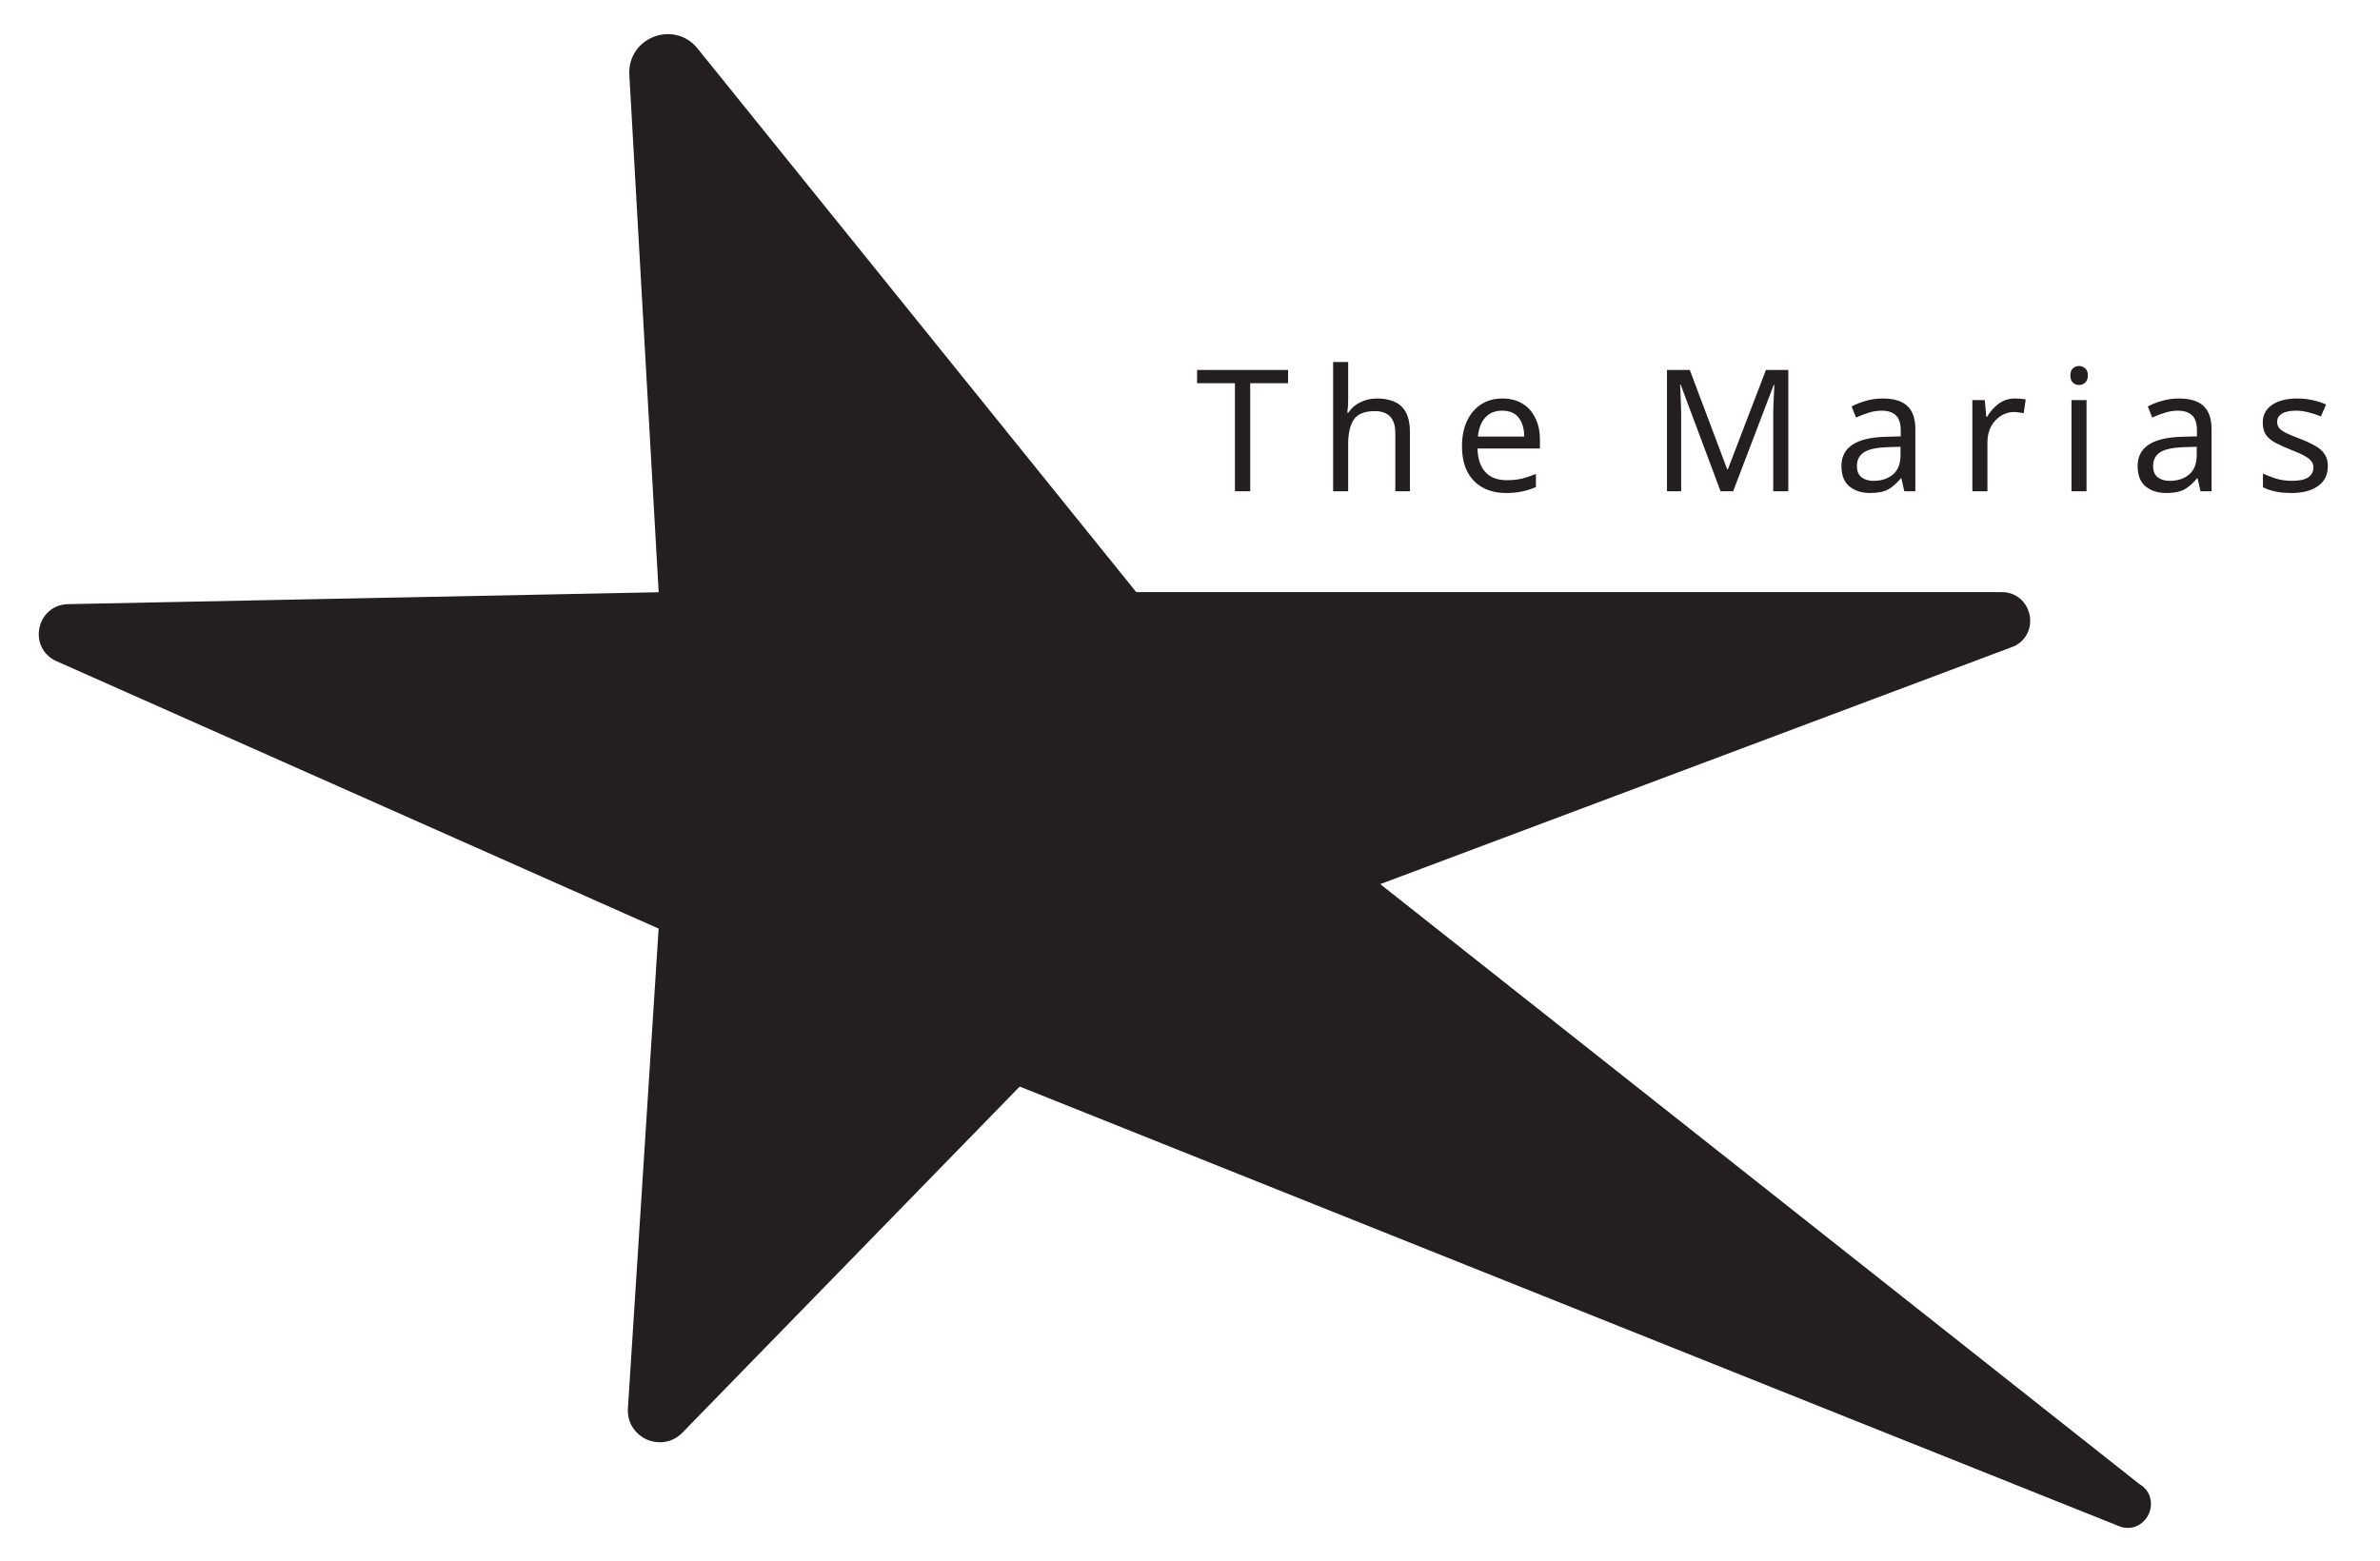
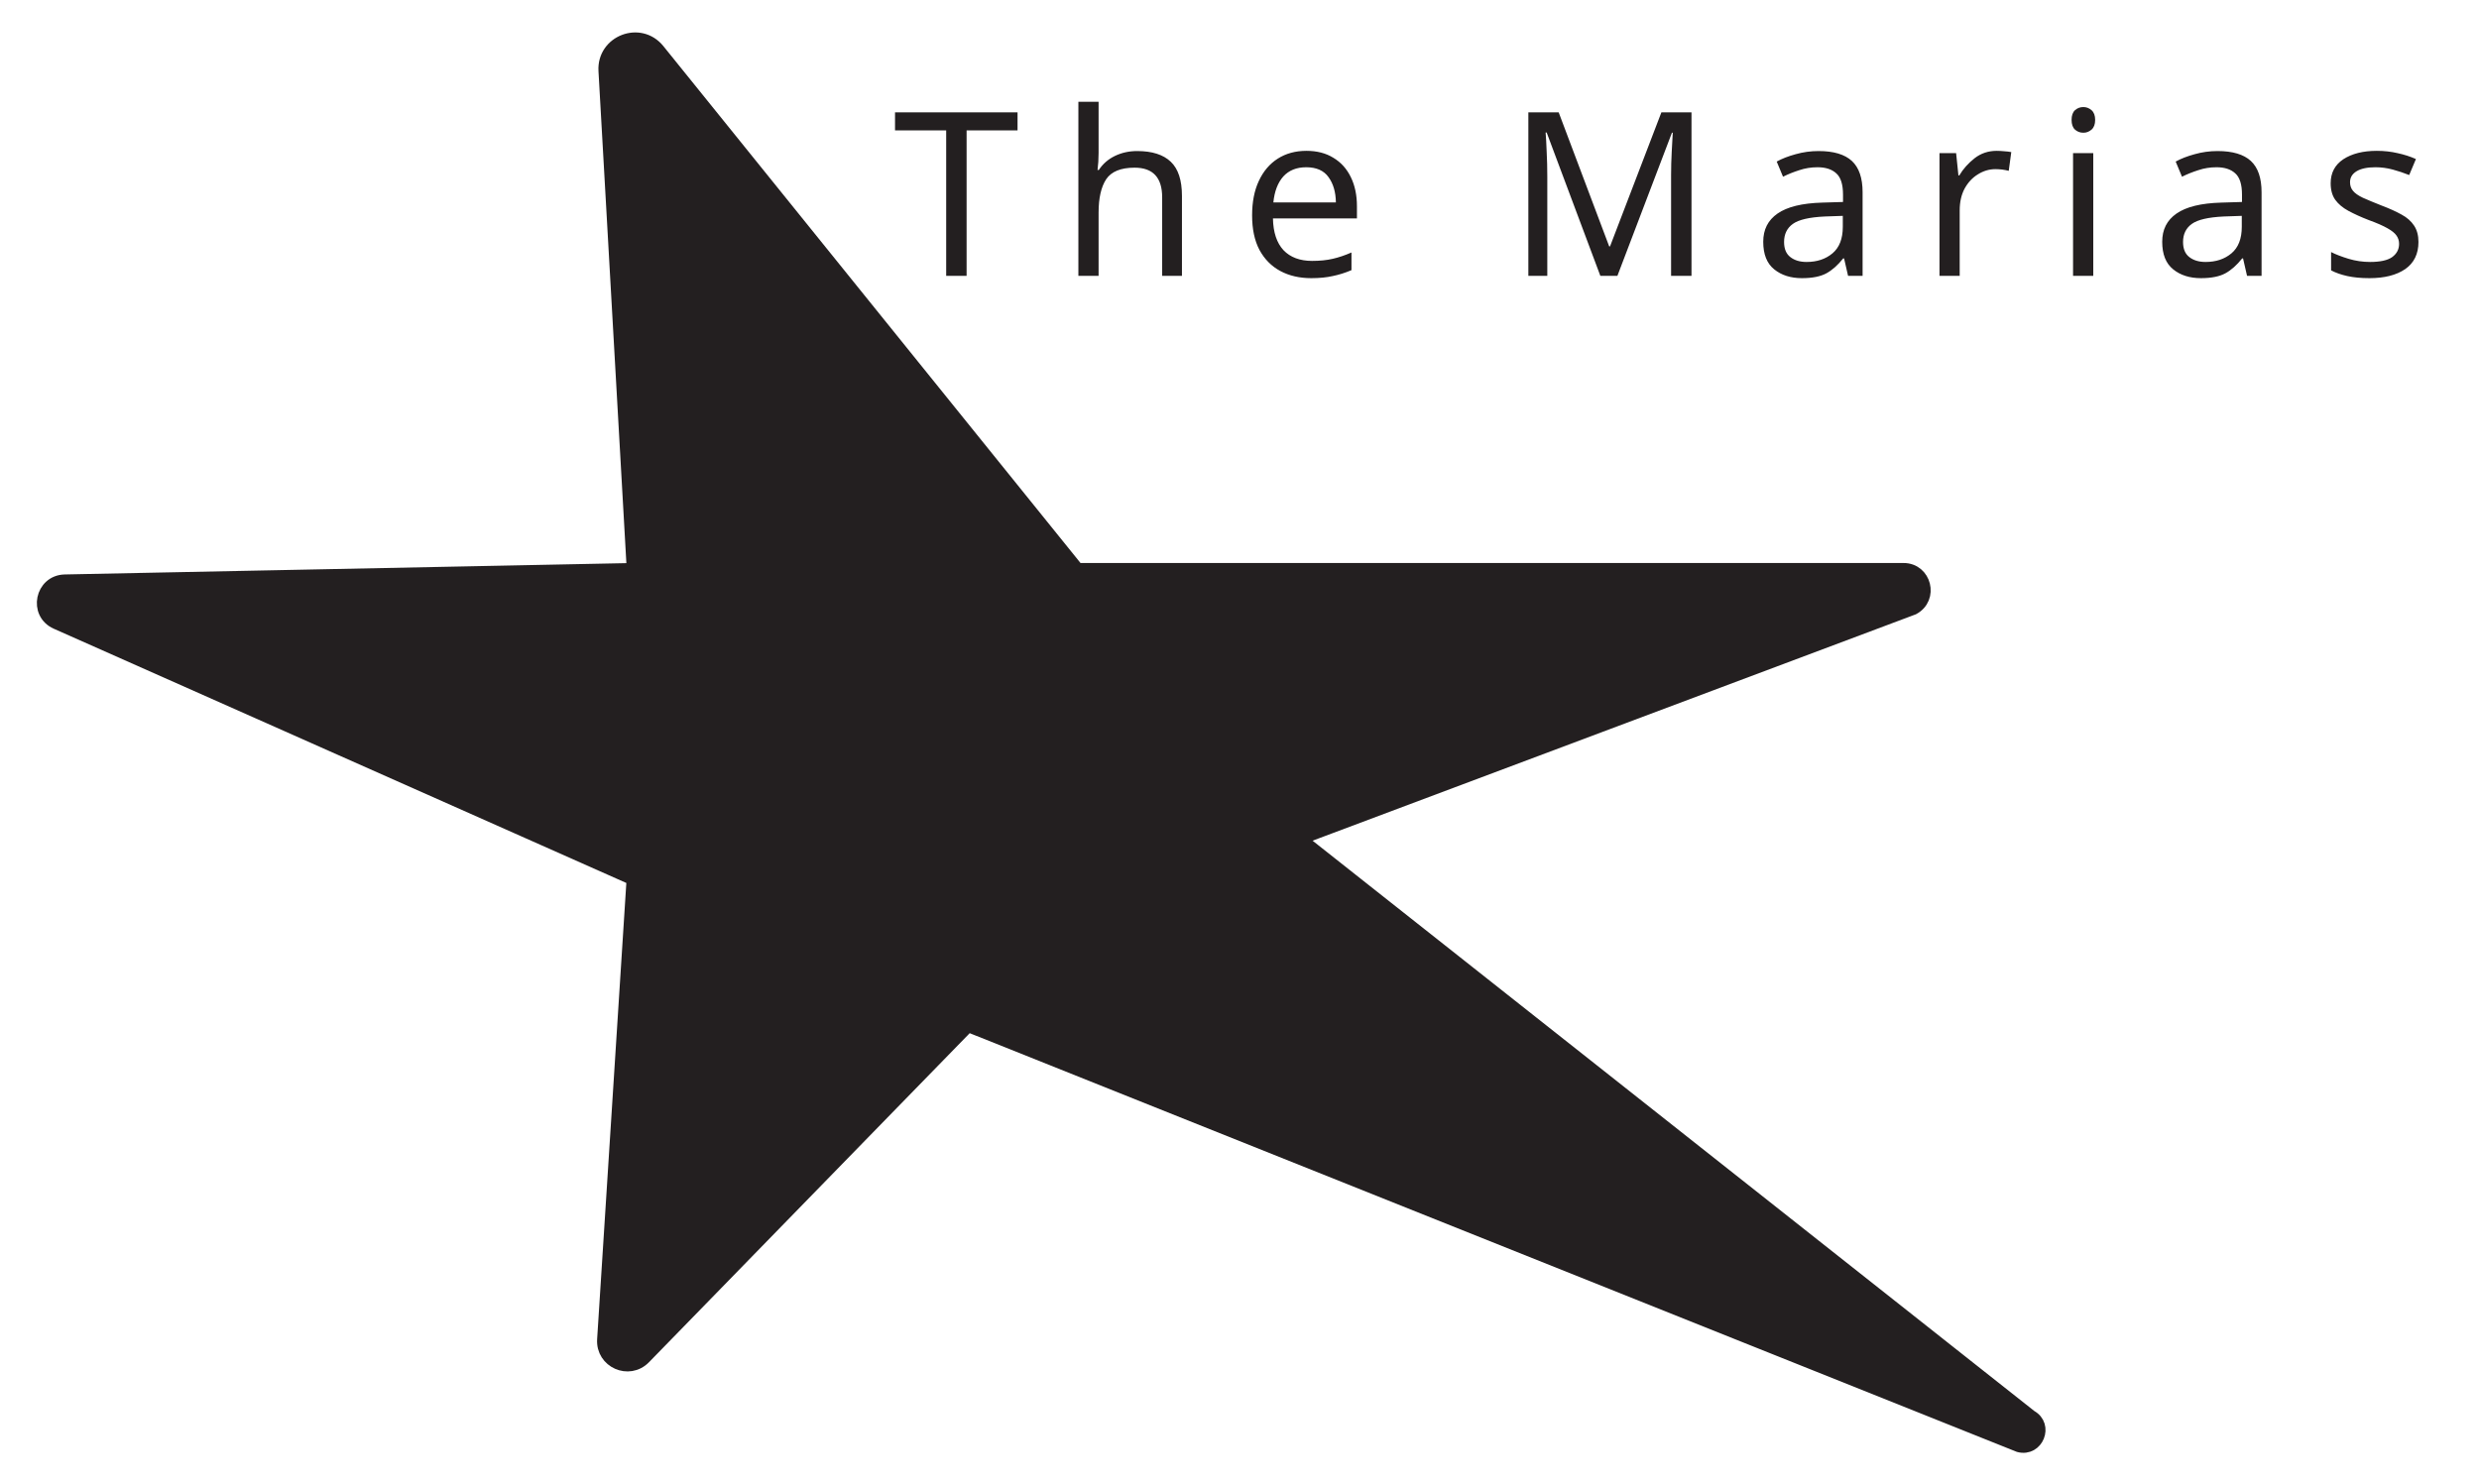
- <svg xmlns="http://www.w3.org/2000/svg" id="Layer_1" version="1.1" viewBox="0 0 167.99 110.15">
+ <svg xmlns="http://www.w3.org/2000/svg" id="Layer_1" version="1.1" viewBox="0 0 184 110.15">
  <defs>
    <style>
-       .st0 {
-         font-family: ITCAvantGardePro-Bk, 'ITC Avant Garde Gothic Pro';
-         font-size: 12px;
-         letter-spacing: .17em;
+       .st0, .st1 {
+         isolation: isolate;
      }

-       .st0, .st1 {
+       .st2 {
+         stroke: #231f20;
+         stroke-miterlimit: 10;
+       }
+ 
+       .st2, .st1 {
        fill: #231f20;
      }

      .st1 {
-         stroke: #231f20;
-         stroke-miterlimit: 10;
+         font-family: ITCAvantGardePro-Bk, 'ITC Avant Garde Gothic Pro';
+         font-size: 17px;
+         letter-spacing: .17em;
      }
    </style>
  </defs>
-   <path class="st1" d="M47.02,42.3l-2.1-37.05c-.12-2.14,2.58-3.19,3.93-1.51l31.11,38.56h61.33c1.57,0,2.1,2.1.71,2.85l-45.58,17.11,54.3,42.92c1.2.66.46,2.49-.86,2.14l-78.01-31.2-24.04,24.67c-1.13,1.16-3.09.29-2.99-1.33l2.19-34.22L4.19,46.22c-1.57-.7-1.09-3.03.62-3.07l42.21-.85Z" />
-   <text class="st0" transform="translate(84.37 34.68)">
-     <tspan x="0" y="0">The Marias</tspan>
-   </text>
+   <path class="st2" d="M47.02,42.3l-2.1-37.05c-.12-2.14,2.58-3.19,3.93-1.51l31.11,38.56h61.33c1.57,0,2.1,2.1.71,2.85l-45.58,17.11,54.3,42.92c1.2.66.46,2.49-.86,2.14l-78.01-31.2-24.04,24.67c-1.13,1.16-3.09.29-2.99-1.33l2.19-34.22L4.19,46.22c-1.57-.7-1.09-3.03.62-3.07,0,0,42.21-.85,42.21-.85Z" />
+   <g class="st0">
+     <text class="st1" transform="translate(66.26 20.48)">
+       <tspan x="0" y="0">The Marias</tspan>
+     </text>
+   </g>
</svg>
